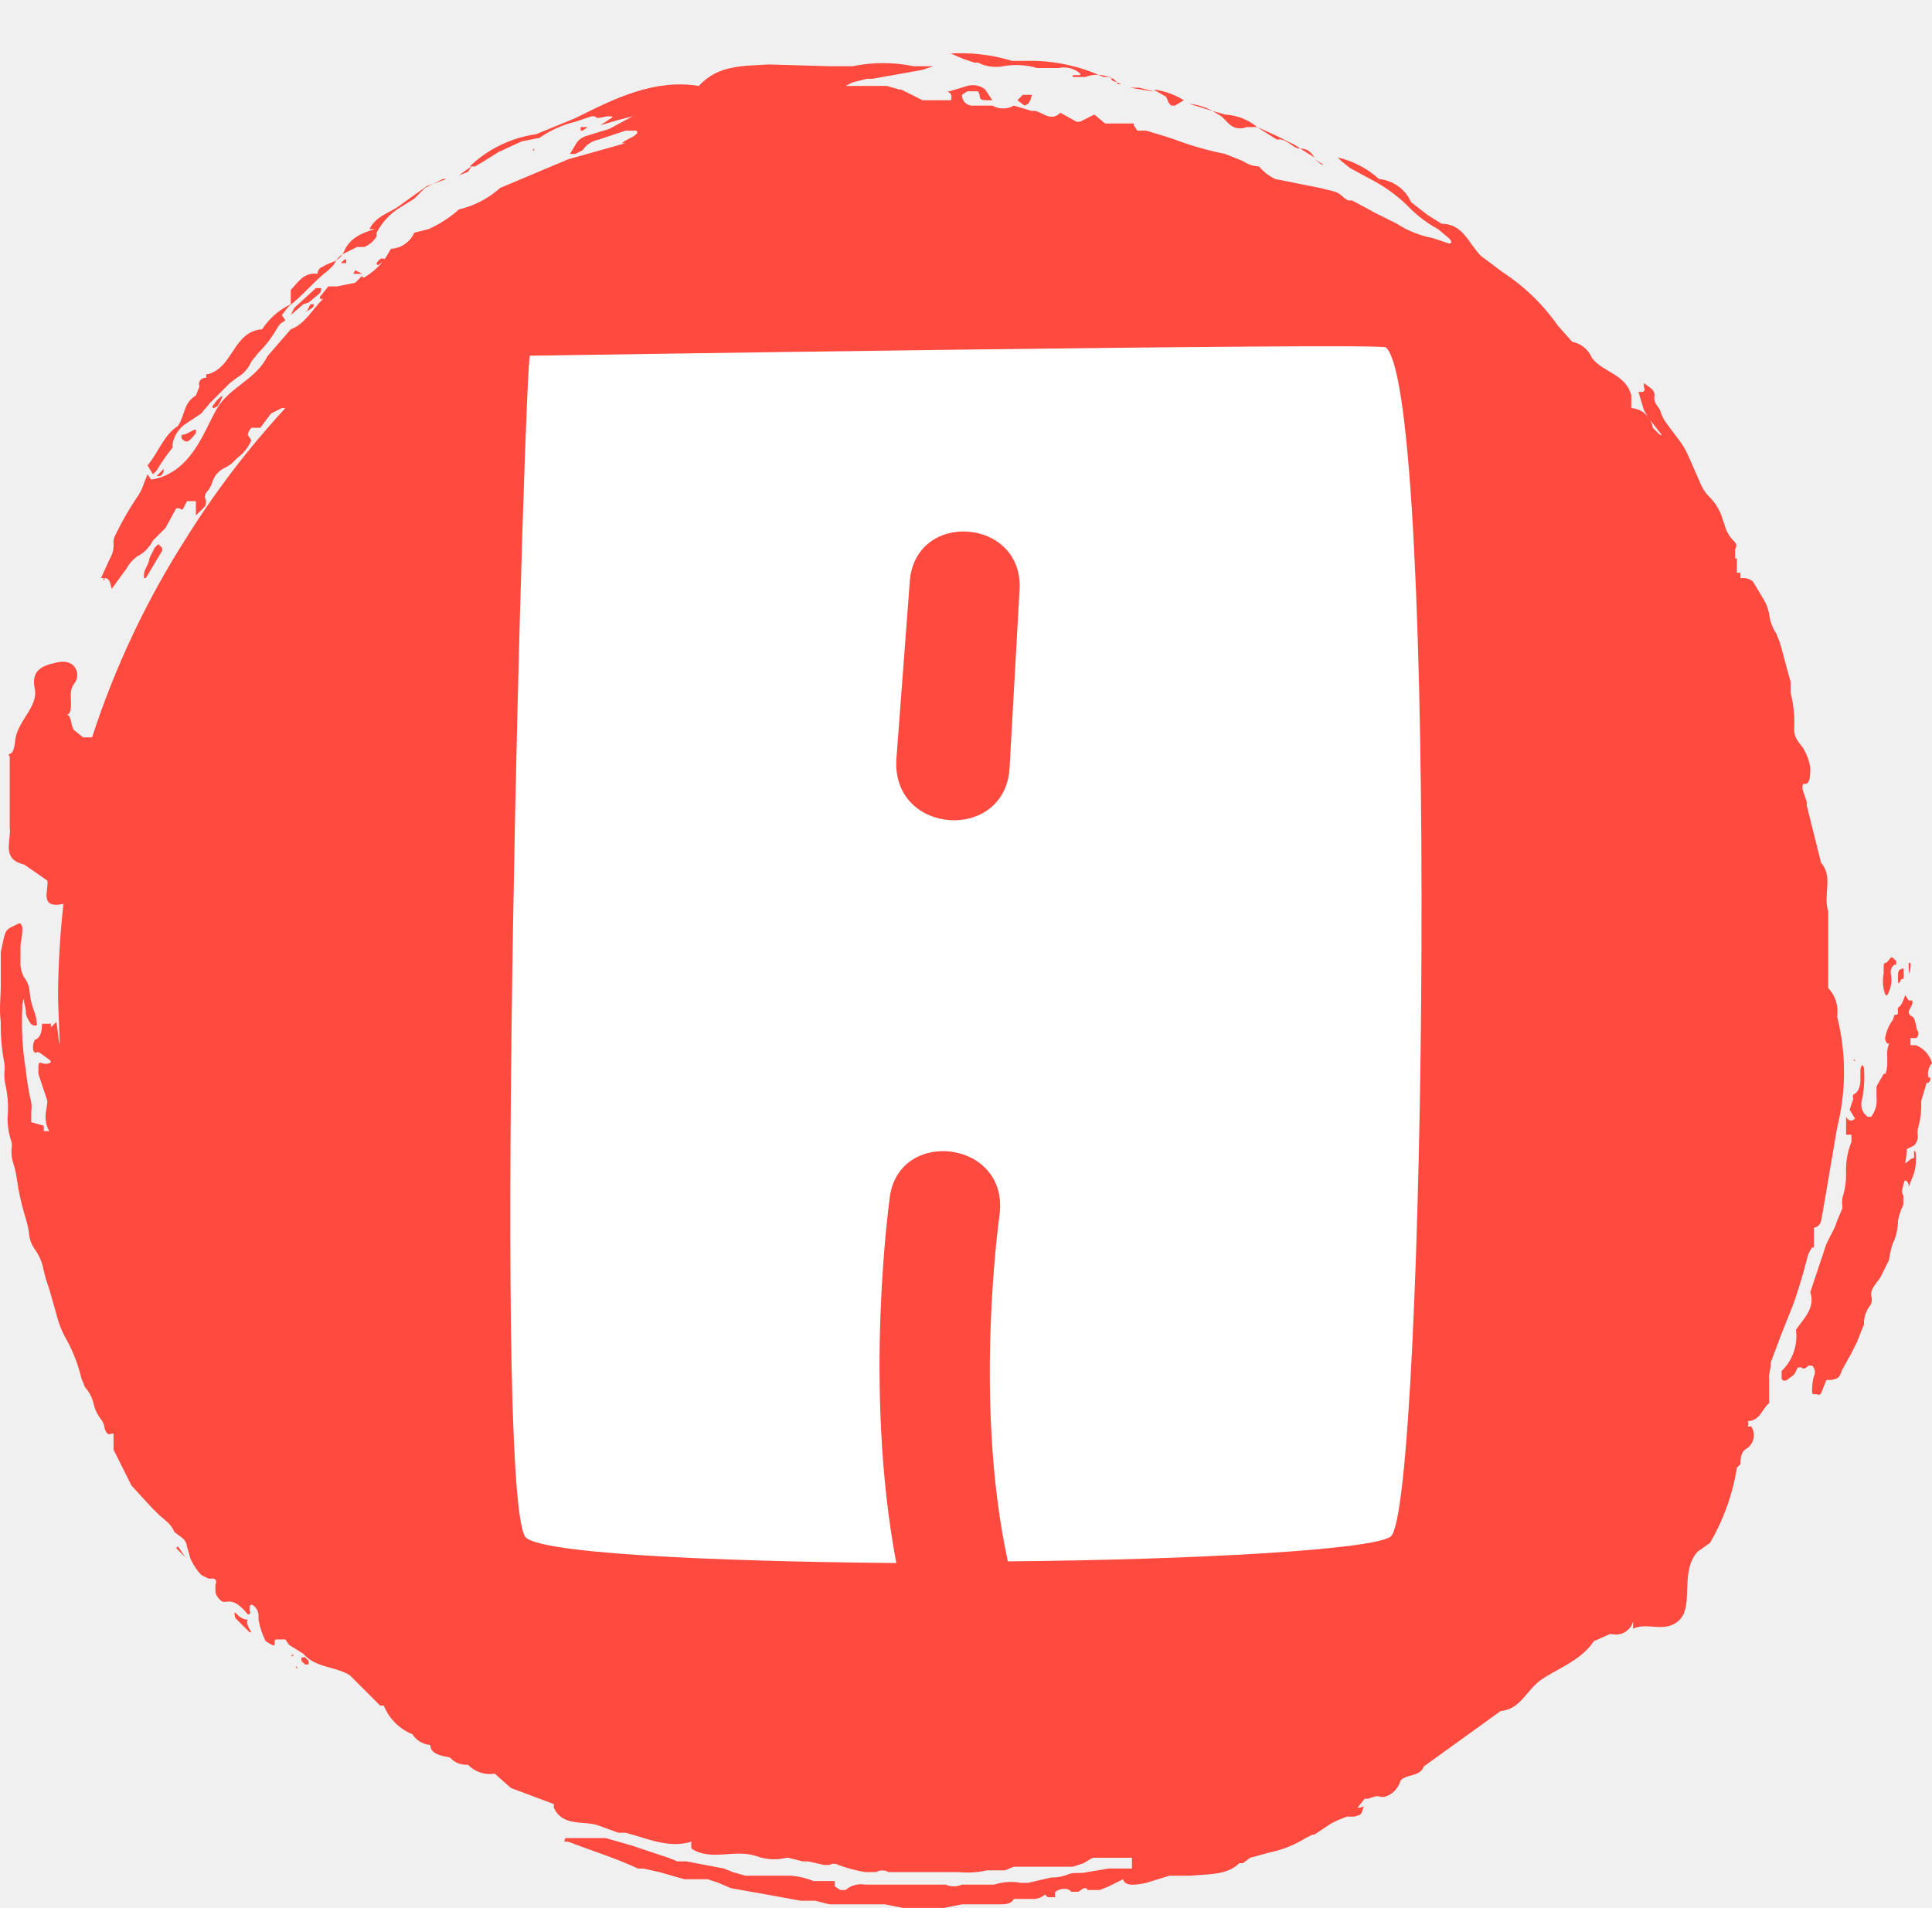
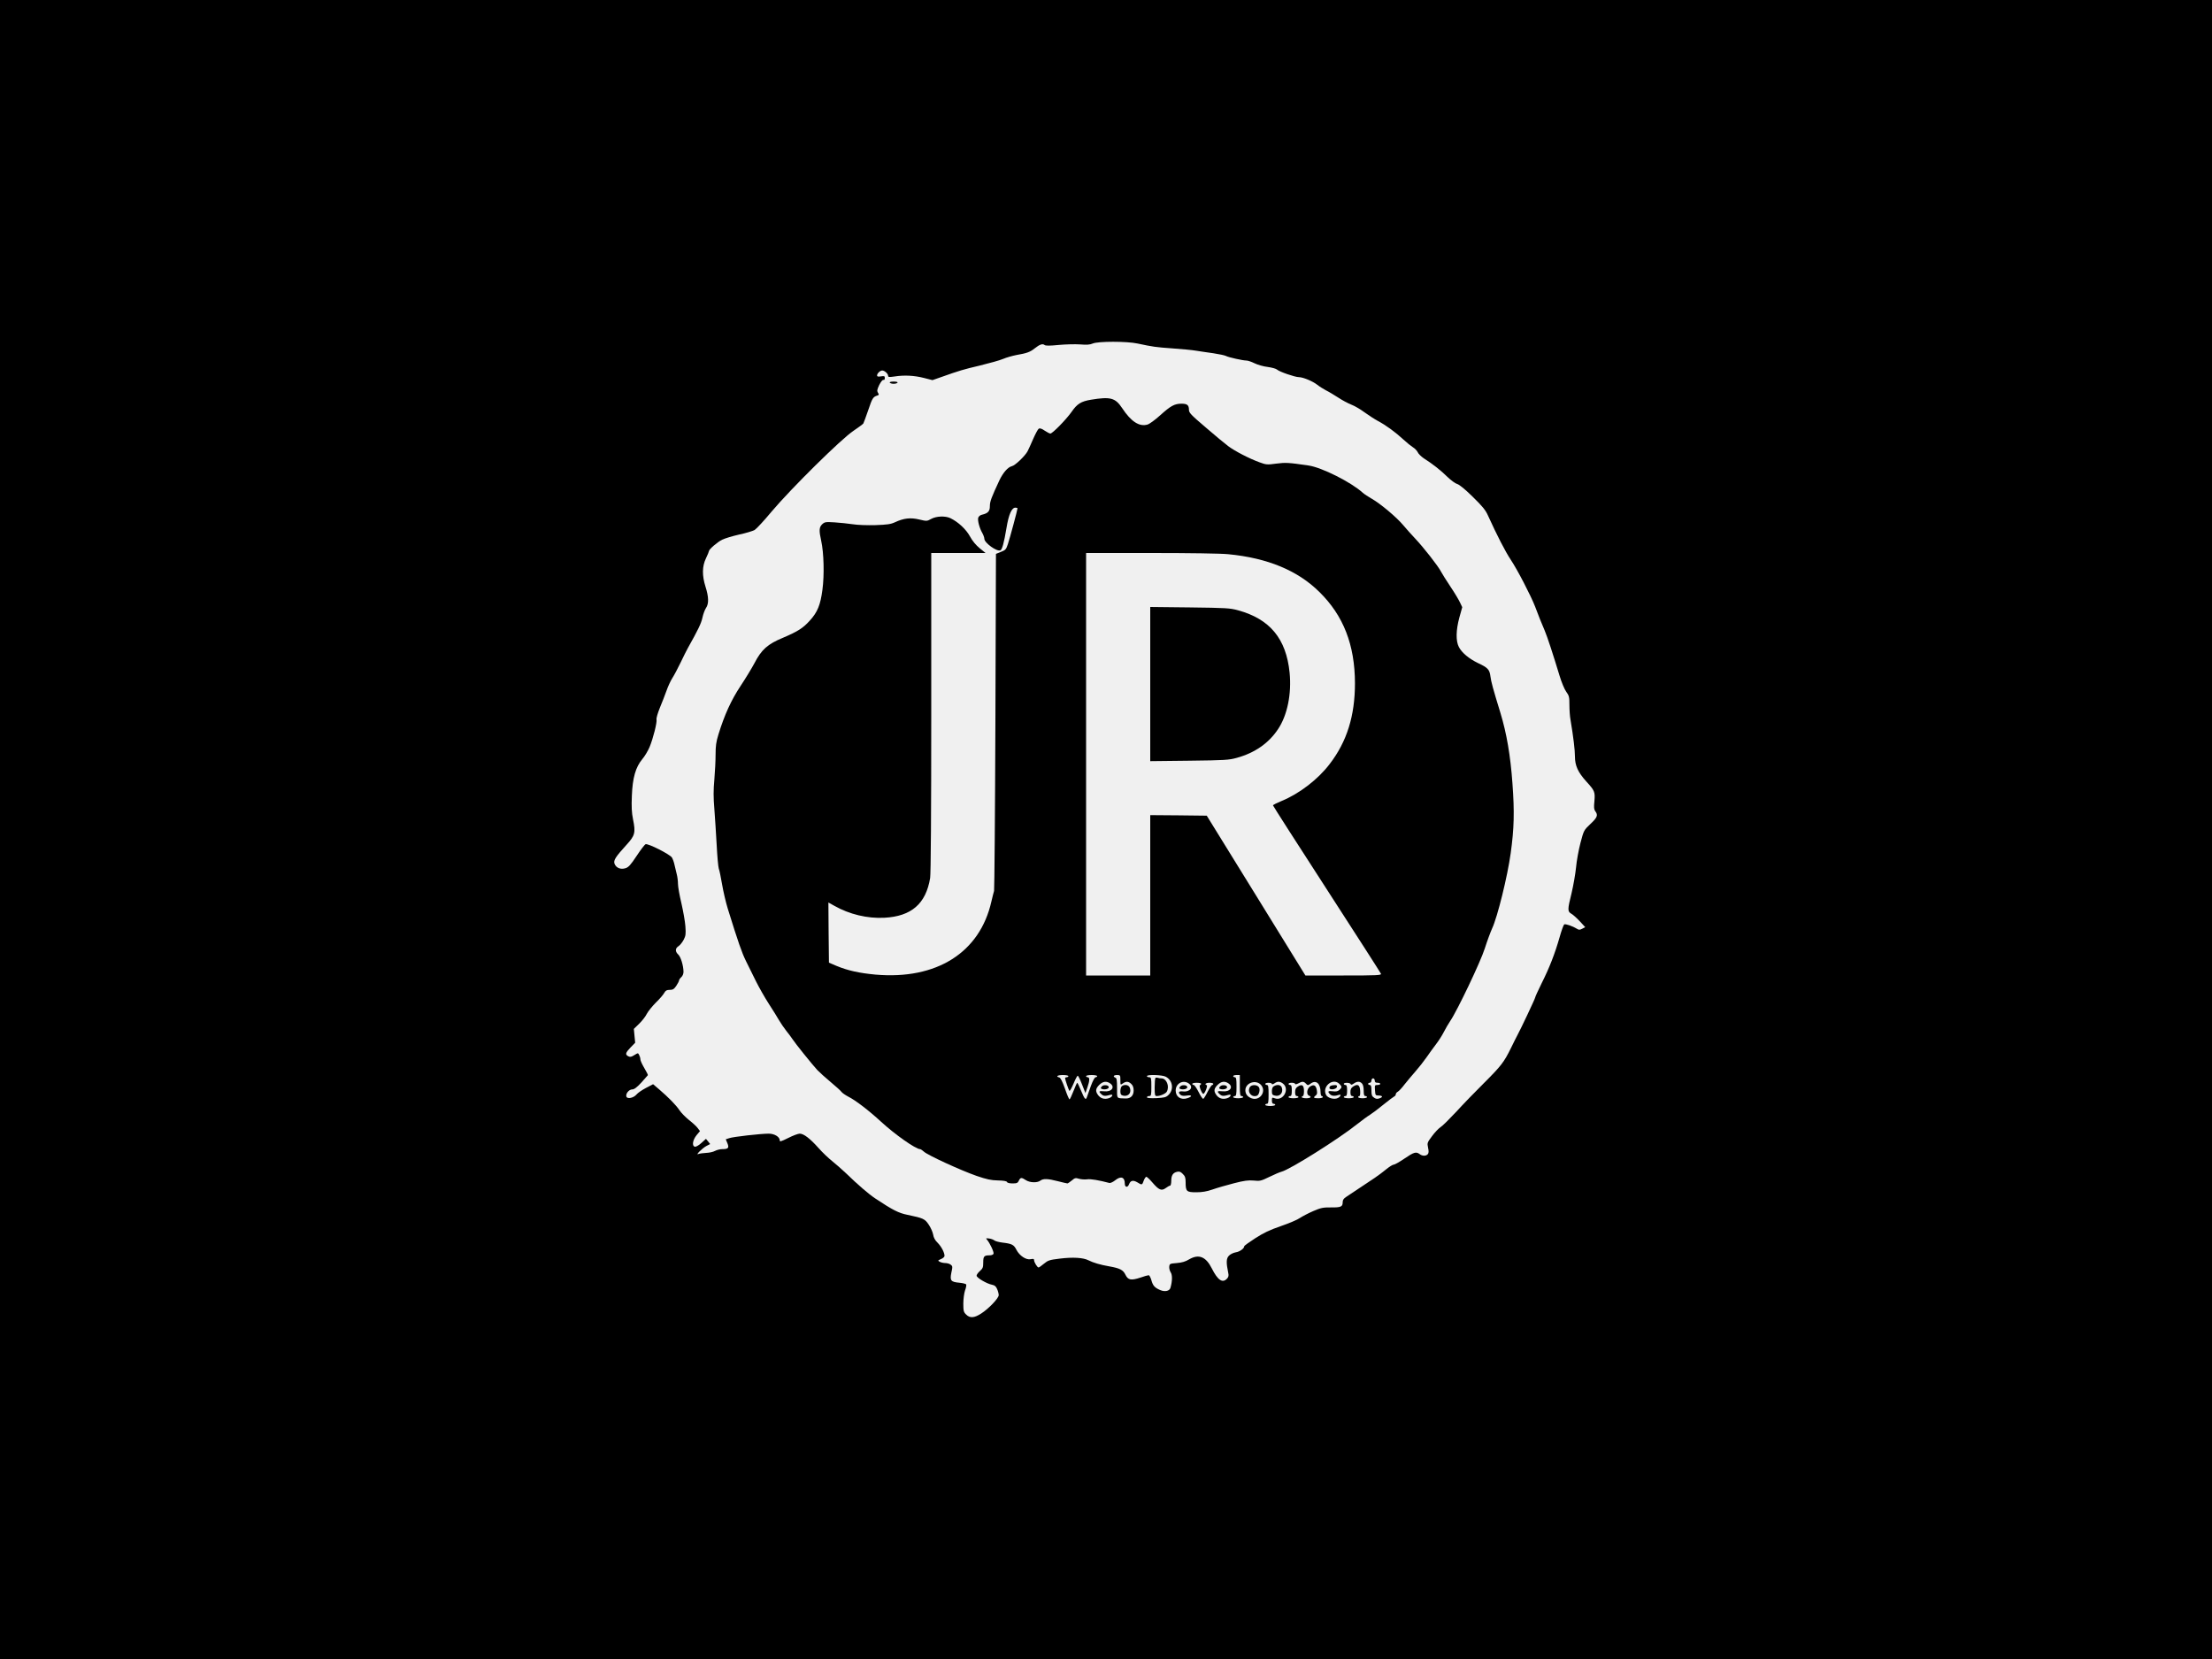
- <svg xmlns="http://www.w3.org/2000/svg" width="308.761" height="304.916" viewBox="0 0 106.008 104.687" class="css-1j8o68f" version="1.1" id="svg23">
-   <defs id="SvgjsDefs2684" />
-   <g id="SvgjsG2685" featurekey="rootContainer" transform="matrix(0.9820593,0,0,0.9820593,-0.05456052,0)" fill="#ff4a3f">
-     <g id="g17">
-       <path d="M19.8 15.3h.5l-.4-.2zm.5.1zm.8-.7c0 .1 0 .1.1.1l.4-.3c-.2-.1-.3-.1-.5.2zm.4-.2zm-4.1 2.3zm-.2.6l.3-.2c.1-.1.1-.2.1-.2h-.2l-.2.4c-.1-.1-.1 0 0 0zm2.2-2.9h-.1l-.2.2h.3zm-2.1 2.4l.6-.5c.1-.1.1-.2.1-.3h-.3l-1.2 1.1-.2.4.7-.6zm-1.1.8z" id="path3" />
-       <path d="M9.7 25v-.2a1.7 1.7 0 0 1 .7-1.1l.9-.6.5-.6.7-.7.4-.4.4-.3a1.9 1.9 0 0 0 .8-.9l.4-.5a5.9 5.9 0 0 0 1-1.3l.2-.3.3-.2-.2-.3.4-.5c.8-.6 1.4-1.4 2.2-2l.3-.3a1.4 1.4 0 0 1 .5-.6l.8-.4h.4a1.4 1.4 0 0 0 .7-.6V13a3.5 3.5 0 0 1 1.3-1.4l.8-.5.2-.2.4-.4 1-.5h.2l-1.1.4-1.4 1c-.6.5-1.4.6-1.8 1.4h.3c-.7.2-1.4.5-1.7 1.2s-.8.6-1.2.9a.4.4 0 0 0-.3.4c-.8-.1-1.1.5-1.5.9v.8a3.9 3.9 0 0 0-1.6 1.4c-1.6.1-1.6 2.1-3 2.5h-.1a.2.2 0 0 0 0 .2c-.3 0-.5.2-.4.5l-.2.5c-.7.4-.6 1.1-1 1.7-.8.5-1.1 1.5-1.7 2.2l.3.5.2-.2a11.6 11.6 0 0 1 .9-1.3zM53.9 3.3l.6.2h.2a2.2 2.2 0 0 0 1.4.2 4.1 4.1 0 0 1 1.9.1h1.2a1.4 1.4 0 0 1 1.2.3.1.1 0 0 1 0 .1H60a.1.1 0 0 0 0 .1h.7a1.8 1.8 0 0 1 1.3 0c.2 0 .1.1.2.2l.5.2h-.2c-.2-.4-.5-.4-.8-.4a9.7 9.7 0 0 0-4.3-.9h-.8A9.8 9.8 0 0 0 53 3h.2zm7.3 3.1zM50.3 4.7zm10.9 1.7h.2-.2zM19 14.7zm32.1-10zm17.6 2.2a.9.9 0 0 0 1 .2h.6a3.1 3.1 0 0 0-1.8-.7l-.7-.2.5.3zm-3.4-1.3c0 .1.1.2.2.3h.2l.5-.3a4.2 4.2 0 0 0-1.7-.6l.7.4zm7.4 2.7l.8.5c-.2-.3-.4-.5-.8-.5z" id="path5" />
-       <path d="M99 76.1l.6-1.6.6-1.5c.2-.5.6-1.8.8-2.6a1.7 1.7 0 0 1 .3-.7h.1v-1.1c.5-.1.4-.6.5-.9l.8-4.7a12.7 12.7 0 0 0 0-6.2 1.9 1.9 0 0 0-.5-1.6v-4.3c-.3-.9.3-1.9-.4-2.7L101 45a.4.4 0 0 0 0-.2l-.2-.6a.5.5 0 0 1 0-.4h.1c.3 0 .3-.5.3-.9a3 3 0 0 0-.4-1.1l-.3-.4a1.1 1.1 0 0 1-.2-.7 6.7 6.7 0 0 0-.2-2v-.6c-.2-.7-.4-1.5-.6-2.2l-.2-.5a2.5 2.5 0 0 1-.4-1.1 2.5 2.5 0 0 0-.3-.8l-.6-1a.8.8 0 0 0-.6-.2h-.1V32h-.2v-.8H97V31a.4.4 0 0 0 0-.1v-.2c.1-.2.1-.3-.1-.5a1.8 1.8 0 0 1-.4-.6l-.2-.6a2.9 2.9 0 0 0-.7-1.2 2.2 2.2 0 0 1-.5-.7l-.7-1.6a4.3 4.3 0 0 0-.6-1l-.6-.8a2.4 2.4 0 0 1-.4-.8l-.2-.3a.6.6 0 0 1-.1-.5.5.5 0 0 0-.2-.4l-.4-.3v.2c.1.2 0 .3-.1.3h-.2l.3 1 .3.5.7.9h-.1l-.2-.2-.2-.2a1.3 1.3 0 0 0-1.2-1.1v-.7c-.3-1.2-1.6-1.3-2.2-2.1a1.5 1.5 0 0 0-1.1-.9l-.8-.9a11.3 11.3 0 0 0-3.1-3l-.8-.6-.4-.3c-.7-.7-1-1.8-2.2-1.8l-.8-.5-.9-.7a2.2 2.2 0 0 0-1.8-1.3 5.1 5.1 0 0 0-2.3-1.2l.2.2.5.4 1.3.7a8.5 8.5 0 0 1 2.1 1.6 6.8 6.8 0 0 0 1.5 1.1l.6.5c.1.1.2.2.1.3H81l-.9-.3a5.6 5.6 0 0 1-2-.8l-1.2-.6-1.3-.7h-.2c-.3-.1-.4-.4-.8-.5l-.8-.2-2.5-.5a2.6 2.6 0 0 1-.9-.7 1.7 1.7 0 0 1-.9-.3l-1-.4a18.1 18.1 0 0 1-2.8-.8l-.6-.2-1-.3h-.5l-.2-.3v-.1h-1.6l-.6-.5-.4.2-.4.2h-.2l-.9-.5c-.6.6-1.1-.2-1.6-.1l-1-.3a1.2 1.2 0 0 1-1.2 0h-1.2a.6.6 0 0 1-.5-.6l.3-.2h.6a.7.7 0 0 1 .1.3c0 .2.2.2.5.2h.2l-.4-.6a1.1 1.1 0 0 0-1-.2l-1 .3H53c.3.2.2.3.2.5h-1.6l-.4-.2-.8-.4h-.1l-.7-.2h-2.3l.4-.2.8-.2h.3l1.7-.3 1.1-.2.6-.2h-1.1a8.4 8.4 0 0 0-3.4 0h-1.3L43 3.6c-1.4.1-2.8 0-3.9 1.2-2.5-.4-4.7.7-6.9 1.8l-2.2.9a6.7 6.7 0 0 0-3.7 1.8h.3l.5-.3.8-.5 1.3-.6 1-.2a6 6 0 0 1 2-.9l.9-.3h.2c.1.2.5 0 .7 0h.2c.1 0 .1.1 0 .1l-.6.4 1-.3.8-.2-1.3.7-1.3.4a1 1 0 0 0-.6.5l-.3.5h.3l.4-.2a1.4 1.4 0 0 1 .9-.6l1.5-.5h.5a.1.1 0 0 1 .1.2c-.2.2-.6.3-.8.5h.2l-3.2.9-3.8 1.6a5.2 5.2 0 0 1-2.3 1.2 6.6 6.6 0 0 1-1.7 1.1l-.8.2a1.5 1.5 0 0 1-1.3.9l-.3.5a3.7 3.7 0 0 1-1.2 1.1h-.1v-.1l-.2.2-.2.2-1 .2h-.5l-.4.5c-.1.1-.1.2 0 .2h.1c-.6.6-1 1.4-1.8 1.7L15 19.9c-.6 1.2-1.8 1.6-2.6 2.6s-1.4 3.9-3.9 4.3l-.2-.3-.2.5a2.7 2.7 0 0 1-.4.8 16.9 16.9 0 0 0-1.2 2.1.8.8 0 0 0-.1.5 1.4 1.4 0 0 1-.2.8l-.5 1.1h.2c.3 0 .3.3.4.6l.8-1.1a2.2 2.2 0 0 1 .6-.7 2 2 0 0 0 .9-.9l.3-.3.4-.4.6-1.1h.2c.1.1.1.1.2 0l.2-.4h.5v.8l.5-.5a.5.5 0 0 0 0-.5.4.4 0 0 1 .1-.3 1.5 1.5 0 0 0 .3-.5 1.3 1.3 0 0 1 .8-.9l.3-.2.3-.3a2.4 2.4 0 0 0 .8-1l-.2-.3c0-.1.1-.3.2-.4h.5l.6-.8.6-.3h.2a48.8 48.8 0 0 0-5.5 7.2h-.1.1a48.4 48.4 0 0 0-5.3 11.2h-.5l-.5-.4c-.2-.2-.1-.7-.4-.9h.1c.3-.5-.1-1.2.3-1.7s.1-1.4-.9-1.2-1.5.5-1.3 1.5-1 1.8-1.1 2.9-.5.5-.3.9v3.9c.1.8-.5 1.8.8 2.1l1.3.9c.1.5-.5 1.6.9 1.3a49.2 49.2 0 0 0-.3 5c0 1.1.1 2.2.1 3.3v-.4c-.1-.4-.1-.8-.2-1.3l-.3.3v-.2h-.5c0 .5-.1.8-.4.9a.9.9 0 0 0-.1.5c0 .1.1.3.2.2s.4.2.7.4-.2.3-.4.2-.2.1-.2.3v.3l.5 1.5c0 .3-.1.6-.1.9a1.7 1.7 0 0 0 .2.8h-.3v-.3l-.7-.2v-.6a1.5 1.5 0 0 0 0-.5 14.6 14.6 0 0 1-.3-1.8 16.6 16.6 0 0 1-.2-3.5.9.9 0 0 1 .1-.5v.2a2.9 2.9 0 0 1 .1.5.8.8 0 0 0 .1.4c.1.2.2.4.4.4s.1-.1.1-.2a2.1 2.1 0 0 0-.1-.5 4.2 4.2 0 0 1-.3-1.3 1.5 1.5 0 0 0-.3-.7 1.6 1.6 0 0 1-.2-.9v-.8c0-.3.1-.6.1-.9a.5.5 0 0 0-.1-.4h-.1c-.8.4-.7.2-1 1.6V55c0 .7-.1 1.4 0 2.1a10.8 10.8 0 0 0 .2 2.3 1.8 1.8 0 0 1 0 .5 3.1 3.1 0 0 0 .1.9 5.9 5.9 0 0 1 .1 1.3 3.9 3.9 0 0 0 .2 1.7 1.2 1.2 0 0 1 0 .4 2.1 2.1 0 0 0 .1.8 4.9 4.9 0 0 1 .2.9 14 14 0 0 0 .5 2.2 5 5 0 0 1 .2 1 1.7 1.7 0 0 0 .3.7 2.9 2.9 0 0 1 .5 1.2 8.5 8.5 0 0 0 .3 1l.4 1.4a5.4 5.4 0 0 0 .6 1.5 8.5 8.5 0 0 1 .8 2.1l.2.5a2.1 2.1 0 0 1 .5 1 2.1 2.1 0 0 0 .4.8 1 1 0 0 1 .2.5c.1.3.2.4.4.3h.1v.9l.5 1 .5 1 1.1 1.2.4.4c.3.3.7.5.9 1l.4.3a.7.7 0 0 1 .3.5l.2.7a3.3 3.3 0 0 0 .6.9l.4.2h.3a.2.2 0 0 1 .1.3 2.5 2.5 0 0 0 0 .5.9.9 0 0 0 .4.5h.2c.4-.1.8.2 1.2.7h.1c0-.1.1-.1 0-.2v-.2c0-.1.1-.2.2-.1a.7.7 0 0 1 .3.6v.2a4.3 4.3 0 0 0 .4 1.2c.5.3.5.3.5.1s0-.2.2-.2h.4l.2.3.8.5c.7.8 1.8.7 2.6 1.2l1.7 1.7h.2a2.9 2.9 0 0 0 1.6 1.6 1.3 1.3 0 0 0 1 .6c0 .5.6.6 1.1.7a1.2 1.2 0 0 0 .8.4h.2a1.7 1.7 0 0 0 1.5.5l.9.8 2.4.9v.2c.5 1.1 1.7.7 2.5 1l1.1.4h.4c1.2.3 2.4.9 3.7.5a.7.7 0 0 0 0 .4c1.1.7 2.4 0 3.6.4a2.9 2.9 0 0 0 1.7.1h.1l.8.2h.3l.9.2h.3a.5.5 0 0 1 .5 0 7.9 7.9 0 0 0 1.5.4h.6a.7.7 0 0 1 .7 0h3.9a5 5 0 0 0 1.6-.1h1l.5-.2H60l.6-.2.5-.3h2.2v.6H62l-1.2.2c-.4.1-.7 0-1 .1a2.4 2.4 0 0 1-1 .2l-1.3.3h-.4a3.1 3.1 0 0 0-1.5.1h-1.8a1.1 1.1 0 0 1-.9 0h-4.5a1.3 1.3 0 0 0-1.1.3H47l-.3-.2v-.3h-1.2a4.1 4.1 0 0 0-1.3-.3h-2.5l-.7-.2-.5-.2-2.1-.4h-.5l-.5-.2-2.1-.7-1.4-.4h-2.2c-.1 0-.1.1-.1.2h.2c1.3.5 2.6.9 3.9 1.5h.3l.9.2 1.4.4h1.3l.6.2.7.3 1.7.3 1.1.2 1.1.2h.8l.8.2h3.1l1 .2h2.3l1-.2H56c.4 0 .6-.1.7-.3h1a1 1 0 0 0 .8-.3c-.1.1 0 .1.1.2h.4v-.2c0-.1 0-.1.2-.2s.6-.1.7.1h.4l.3-.2c.2 0 .2 0 .2.1h.7l.5-.2.8-.4c.1.3.4.4 1.3.2l1.3-.4h1.2c.9-.1 2 0 2.7-.7h.2l.4-.3 1.1-.3a6.1 6.1 0 0 0 2-.8l.4-.2h.1l.9-.6.4-.2.5-.2h.4c.4-.1.4-.1.5-.4s0-.1-.2-.1h-.1l.4-.5h.2c.3-.1.5-.2.7-.1h.2a1.3 1.3 0 0 0 .9-.9c.3-.4 1.1-.2 1.3-.8l4.3-3.1c1.1-.1 1.4-1.1 2.2-1.7s2.3-1.1 3-2.2l.9-.4h.1a1 1 0 0 0 1.2-.7v.4c.8-.4 1.8.3 2.6-.5s0-2.7 1-3.8l.7-.5a12.1 12.1 0 0 0 1.5-4.2l.2-.2c0-.3 0-.7.4-.9a.9.9 0 0 0 .2-1.2h-.2a.3.3 0 0 0 0-.3c.7 0 .8-.7 1.2-1V77a.5.5 0 0 1 0-.2 3.8 3.8 0 0 0 .1-.7zM5.9 32.2z" id="path7" />
-       <path d="M26.4 9.3l-.3.2-.4.3.5-.2zm6.1-2h.1l.3-.2h-.4zm-2.6 1l-.1.1h.1v-.1zm-1.5 1.4zm1.3-.2zm-6.3 3.1zM9.2 26.2l-.4.4H9a.4.4 0 0 0 .2-.4zm3-3.5a2.1 2.1 0 0 0 .3-.6 1.5 1.5 0 0 0-.5.5c-.1.1-.1.2 0 .2zM11 24.2V24c-.2 0-.5.3-.8.3v.2c.3.3.4.2.8-.3zm3 66.2zM73.9 9.2h.1l-.5-.3zm-2.5-1.4c.5-.1.8.4 1.2.5h.1l-.3-.2-1-.5-1.1-.5.3.2zM52.8 3.1zm11.7 2h-.1l-1.2-.2h.5zm2 .7l1.3.4a3.3 3.3 0 0 0-1.3-.4zm-9 0a1 1 0 0 0 .2-.5h-.5l-.3.3.4.3zm9 1.6zM49.9 4.2zm2.9.7zM48.5 4zm13.8 2.1a.5.5 0 0 0 0 .1zm44.8 52.3h-.3V58h.3c.1 0 .2-.3.1-.4s-.1-.7-.3-.8a.3.3 0 0 1-.2-.3l.2-.4a.4.4 0 0 0 0-.2h-.2l-.2-.3c-.1.3-.2.6-.4.7a.5.5 0 0 0 0 .2c0 .1 0 .2-.1.2h-.1a1.1 1.1 0 0 1-.1.3 2.3 2.3 0 0 0-.4.9.4.4 0 0 0 .1.4h.1a1.7 1.7 0 0 0-.1.8v.4a1.8 1.8 0 0 1-.1.5h-.1l-.4.7v.6a1.5 1.5 0 0 1-.3 1.1h-.2l-.2-.2a.9.9 0 0 1-.1-.8 6.5 6.5 0 0 0 .1-1.7c0-.1-.1-.2-.1-.2a.5.5 0 0 0-.1.3v.6c0 .2-.1.6-.3.7s-.1.2-.1.3l-.2.6.3.5c-.2.2-.4.1-.5-.1v1h.3v.4a4.2 4.2 0 0 0-.3 1.4 3.3 3.3 0 0 0 0 .4 4 4 0 0 1-.2 1.3 2 2 0 0 0 0 .6l-.3.7a3.2 3.2 0 0 1-.3.7l-.3.6-.9 2.7c.3.9-.4 1.5-.8 2.1a2.7 2.7 0 0 1-.8 2.3v.4c0 .1.1.2.3.1l.4-.3.2-.4h.2c.1.1.2.1.4-.1h.2a.5.5 0 0 1 .1.6 2.9 2.9 0 0 0-.1.8c0 .1 0 .2.1.2h.2c.1.1.2 0 .3-.3l.2-.5h.3c.4-.1.4-.1.6-.6l.5-.9.3-.6.4-1a1.6 1.6 0 0 1 .3-1 .6.6 0 0 0 .1-.6c0-.2 0-.3.2-.6l.3-.4.5-1a4.7 4.7 0 0 1 .2-.9 3 3 0 0 0 .3-1.3 3.8 3.8 0 0 1 .3-.9v-.5c-.1-.2-.1-.2 0-.6s.1-.2.2-.2a.4.4 0 0 1 .1.3l.2-.5a2.3 2.3 0 0 0 .2-.9v-.3c0-.1 0-.3-.1-.3v.4c-.2 0-.3.2-.5.3a6.4 6.4 0 0 0 .1-.8l.4-.2a.7.7 0 0 0 .2-.6 1.4 1.4 0 0 1 0-.3 4.8 4.8 0 0 0 .2-1.4v-.2l.3-1h.1a.3.3 0 0 0 .1-.3h-.1a.9.9 0 0 1 .2-.8 1.5 1.5 0 0 0-.9-1zm-1.2 7.8zm-.2-9.9zm0 0zM9.1 30.8a.3.3 0 0 0 0-.2l-.2-.2-.2.2-.3.6c0 .3-.3.6-.3.9v.2h.1zm96.3 24.8h.1a1.7 1.7 0 0 0 .2-1.2.5.5 0 0 1 .2-.5h.1v-.2l-.2-.2h-.1c-.1.1-.2.3-.3.3s-.1.1-.1.3v.3a2.2 2.2 0 0 0 .1 1.2zM13.2 90.1c-.1 0 0 .2 0 .3l.8.8h.1c-.2-.3-.3-.6-.2-.7a.9.9 0 0 1-.5-.2zm.8.3zm92.3-35.7h.1a2 2 0 0 0 0-.6c-.3.1-.3.1-.3.6s.1.1.2 0z" id="path9" />
-       <path d="M106.7 62a.6.6 0 0 0 .1-.5c0-.1-.1-.2-.1-.1h-.2v.2c0 .4.1.5.2.4zm.1-8.2h-.1v.6a1 1 0 0 0 .1-.6zM17.1 92.6h-.2v.2l.2.2h.2v-.2zm86.6-33.3c0-.1 0-.1-.1-.1zM9.9 86.5l.5.5-.4-.6z" id="path11" />
-       <circle cx="10.5" cy="87.1" transform="rotate(-24.8 10.4 87.159)" id="circle13" />
-       <path d="M9.7 30.1h-.1v.2-.2h.1zm83.2-6.6l-.2-.3h-.1zm-14.7 77.1zM5.9 32.2zm-.1.2a.3.3 0 0 0 .1-.2v.2zm1.9-4.9zM61.5 2.4zm42.8 58.2v.1-.1zM16.4 92.5h-.1c.1.1.2 0 .1-.1zm.2.7h.1l-.1-.1v.1zm73.9-71.3zm15.2 34.4zM14.6 91.7zm92.1-37zm-.8 11.4zM34.6 0z" id="path15" />
-     </g>
-   </g>
-   <g id="SvgjsG2686" featurekey="nameFeature-0" transform="matrix(2.284354,0,0,2.284354,27.98006,-5.60952)" fill="#ffffff">
-     <path d="M9.6 16.48 l-0.32 4.24 c-0.08 1.8 2.6 1.96 2.72 0.2 l0.24 -4.28 c0.12 -1.76 -2.56 -1.96 -2.64 -0.16 z M0.48 11 l0 0 c0.04 0 20.48 -0.32 20.56 -0.2 c1.28 1.12 0.96 27.8 0.12 28.56 c-0.4 0.32 -4.64 0.56 -9.2 0.6 c-0.84 -3.84 -0.2 -8.32 -0.2 -8.32 c0.24 -1.8 -2.44 -2.12 -2.64 -0.4 c0 0.04 -0.64 4.52 0.16 8.76 c-4.56 -0.04 -8.68 -0.24 -8.92 -0.64 c-0.8 -1.44 0 -28.28 0.12 -28.36 z" id="path20" />
+ <svg xmlns="http://www.w3.org/2000/svg" version="1.0" width="2000pt" height="1500pt" viewBox="0 0 2000 1500" preserveAspectRatio="xMidYMid meet">
+   <g transform="translate(0,1500) scale(0.1,-0.1)" fill="#000000" stroke="none">
+     <path d="M0 7500 l0 -7500 10000 0 10000 0 0 7500 0 7500 -10000 0 -10000 0 0 -7500z m10285 4394 c142 -30 163 -33 315 -44 85 -6 182 -15 215 -21 33 -5 103 -16 156 -23 53 -8 105 -19 115 -25 22 -12 152 -41 185 -41 12 0 45 -11 73 -25 29 -14 82 -29 119 -33 36 -5 74 -15 84 -24 22 -20 163 -68 197 -68 37 0 126 -37 166 -69 20 -16 56 -38 80 -51 25 -12 74 -42 110 -65 36 -24 89 -52 117 -63 29 -11 83 -42 120 -70 38 -27 93 -63 123 -79 72 -38 160 -103 230 -168 30 -28 69 -59 85 -69 17 -10 36 -30 43 -44 6 -15 31 -39 54 -55 83 -53 154 -109 213 -167 33 -32 74 -62 90 -66 19 -5 71 -47 140 -115 89 -87 117 -121 139 -171 84 -184 155 -322 205 -398 61 -91 183 -327 221 -425 31 -83 58 -151 86 -215 24 -56 77 -219 135 -410 18 -60 44 -122 60 -144 26 -36 29 -47 29 -120 0 -44 4 -105 10 -135 26 -155 40 -272 40 -331 0 -83 28 -143 102 -225 77 -84 81 -95 74 -179 -6 -56 -4 -75 8 -91 27 -35 18 -57 -44 -115 -59 -56 -60 -57 -90 -171 -16 -62 -35 -162 -40 -222 -6 -59 -24 -162 -40 -230 -38 -153 -38 -168 -2 -189 16 -9 50 -40 77 -69 l48 -52 -27 -14 c-23 -12 -31 -12 -49 0 -37 23 -103 46 -114 39 -6 -4 -25 -56 -42 -117 -42 -147 -92 -276 -163 -417 -32 -65 -58 -122 -58 -128 0 -9 -136 -297 -163 -345 -6 -11 -31 -60 -55 -110 -64 -130 -89 -162 -246 -319 -78 -77 -191 -194 -251 -260 -61 -65 -123 -127 -140 -137 -16 -10 -51 -46 -76 -80 -45 -60 -46 -63 -37 -106 7 -32 6 -48 -2 -58 -16 -19 -49 -19 -74 0 -32 24 -52 18 -137 -40 -44 -30 -88 -55 -97 -55 -10 0 -40 -19 -67 -41 -28 -23 -74 -58 -104 -78 -165 -110 -229 -153 -258 -172 -24 -15 -33 -28 -33 -49 0 -41 -16 -48 -106 -47 -72 1 -92 -4 -160 -33 -44 -19 -97 -47 -120 -62 -22 -16 -100 -49 -173 -74 -102 -35 -156 -61 -232 -110 -54 -35 -99 -67 -99 -72 0 -20 -41 -50 -77 -55 -22 -4 -49 -17 -62 -31 -24 -25 -25 -61 -6 -154 6 -24 3 -38 -10 -52 -41 -45 -84 -16 -138 91 -54 108 -119 133 -206 82 -33 -20 -64 -29 -111 -33 -62 -5 -65 -6 -68 -32 -2 -15 4 -38 13 -52 16 -24 15 -79 -2 -139 -8 -30 -49 -39 -91 -22 -52 22 -68 40 -82 91 -7 24 -18 44 -24 44 -7 0 -40 -9 -73 -21 -86 -28 -113 -24 -137 25 -21 44 -50 59 -146 76 -81 14 -145 33 -189 55 -46 24 -141 30 -260 15 -92 -11 -106 -16 -142 -46 -23 -19 -44 -34 -49 -34 -11 0 -40 47 -40 65 0 13 -6 15 -31 10 -41 -9 -101 31 -129 85 -23 46 -41 55 -126 65 -32 4 -66 13 -74 20 -8 7 -30 15 -47 17 -29 4 -31 3 -19 -11 26 -30 65 -113 59 -127 -3 -8 -18 -14 -33 -14 -52 0 -60 -8 -60 -64 0 -45 -4 -55 -30 -78 -16 -14 -30 -33 -30 -42 0 -19 92 -73 139 -82 25 -5 36 -14 47 -40 8 -18 14 -43 14 -54 0 -28 -91 -123 -158 -166 -63 -41 -103 -44 -137 -9 -22 21 -25 33 -25 98 0 41 7 94 15 118 9 24 14 48 11 55 -2 6 -30 13 -61 16 -78 7 -88 19 -73 92 12 53 11 59 -7 72 -10 8 -32 14 -48 14 -15 0 -38 5 -49 11 -20 11 -20 12 10 25 18 7 32 20 32 29 0 30 -29 85 -63 119 -23 22 -36 47 -40 74 -4 22 -21 61 -39 88 -36 54 -49 60 -193 90 -80 16 -133 43 -291 148 -59 39 -158 124 -267 230 -34 32 -88 80 -122 107 -33 26 -90 80 -125 120 -76 85 -133 129 -169 129 -15 0 -61 -17 -104 -39 -67 -33 -77 -36 -77 -21 0 31 -48 60 -99 60 -72 0 -324 -28 -358 -41 l-31 -10 15 -36 c17 -42 8 -53 -47 -53 -19 0 -48 -7 -65 -16 -16 -9 -52 -17 -80 -18 -27 -1 -59 -6 -70 -10 -33 -15 35 53 73 73 l33 17 -19 24 -19 23 -41 -37 c-24 -22 -49 -36 -59 -34 -29 6 -20 61 15 104 l31 37 -21 28 c-12 16 -47 48 -78 72 -31 25 -70 64 -86 88 -31 47 -100 117 -185 190 l-54 46 -65 -34 c-36 -19 -74 -45 -85 -59 -26 -31 -82 -43 -91 -20 -10 25 22 66 52 66 18 0 41 17 82 61 31 34 58 65 60 68 1 4 -14 33 -33 65 -19 32 -35 67 -35 78 0 11 -5 28 -11 39 -10 20 -10 20 -44 -1 -27 -17 -38 -19 -55 -10 -29 16 -25 31 21 79 l42 43 -6 62 -6 63 48 47 c27 26 58 66 69 89 12 23 49 69 82 102 34 33 68 72 76 88 12 21 22 27 49 27 28 0 39 6 60 37 14 21 25 43 25 49 0 6 9 19 20 29 12 11 20 30 20 49 -1 57 -25 135 -48 156 -29 27 -28 56 4 76 14 10 34 35 46 58 18 35 20 52 15 121 -3 44 -20 138 -36 208 -17 71 -31 149 -31 175 0 26 -5 65 -11 87 -6 22 -15 60 -20 84 -5 25 -16 55 -24 68 -19 29 -216 129 -238 120 -8 -3 -45 -51 -81 -106 -54 -81 -72 -102 -101 -111 -43 -14 -85 3 -99 41 -10 31 8 60 110 172 75 82 82 109 58 227 -13 64 -15 114 -11 214 6 163 34 260 95 333 22 26 51 75 65 108 33 80 69 224 63 250 -3 11 11 58 30 105 20 47 46 116 60 154 13 38 37 90 53 115 16 25 50 89 75 141 25 52 54 111 65 130 92 164 121 223 132 275 7 33 22 73 33 89 26 38 24 100 -5 191 -32 101 -31 185 4 257 15 31 27 61 27 65 0 16 75 81 119 103 24 12 93 33 155 47 61 13 123 32 139 41 15 9 85 84 154 167 178 211 634 661 740 730 44 30 85 60 89 66 4 7 24 63 45 123 36 107 43 118 82 130 15 5 16 9 5 25 -10 17 -8 28 12 71 15 29 30 48 38 45 7 -3 12 4 12 17 0 18 -4 20 -35 15 -26 -4 -35 -2 -35 8 0 19 28 45 47 45 21 0 53 -29 53 -48 0 -12 10 -13 58 -6 88 14 179 9 265 -13 l78 -20 77 27 c169 60 203 70 352 105 85 21 180 47 210 60 30 13 84 28 120 35 93 16 124 27 165 60 45 36 72 45 89 31 9 -8 46 -8 127 0 63 6 150 8 194 5 61 -5 89 -3 115 8 48 21 309 21 405 0z" />
+     <path d="M8045 11540 c3 -5 19 -10 35 -10 16 0 32 5 35 10 4 6 -10 10 -35 10 -25 0 -39 -4 -35 -10z" />
+     <path d="M9865 11386 c-91 -15 -126 -37 -177 -111 -48 -68 -172 -195 -191 -195 -7 0 -30 12 -51 26 -27 19 -44 24 -54 18 -8 -5 -31 -48 -51 -94 -20 -47 -43 -96 -50 -110 -23 -43 -113 -129 -142 -135 -36 -8 -79 -58 -112 -126 -74 -159 -87 -193 -87 -235 0 -47 -17 -65 -72 -78 -15 -3 -29 -15 -33 -26 -8 -24 11 -95 36 -138 10 -18 19 -42 19 -53 0 -37 112 -118 145 -105 16 6 33 69 55 201 20 123 47 185 81 185 10 0 19 -3 19 -6 0 -13 -70 -273 -87 -323 -16 -49 -22 -55 -63 -71 l-45 -18 -5 -1513 c-3 -833 -9 -1523 -12 -1534 -4 -11 -14 -54 -24 -95 -104 -463 -496 -710 -1048 -662 -148 14 -249 36 -353 79 l-68 29 -3 272 -2 272 54 -30 c136 -77 298 -116 452 -108 245 13 376 127 414 360 6 41 10 571 10 1501 l0 1437 245 0 246 0 -53 43 c-34 28 -66 66 -88 107 -35 64 -105 130 -177 165 -46 22 -127 19 -174 -7 -38 -21 -40 -21 -108 -5 -79 19 -140 12 -219 -25 -39 -18 -70 -22 -177 -26 -73 -2 -163 1 -205 8 -41 6 -115 14 -163 17 -82 5 -90 4 -113 -17 -28 -27 -30 -56 -9 -150 24 -109 29 -309 11 -443 -18 -136 -44 -201 -113 -277 -62 -69 -109 -99 -243 -156 -140 -58 -195 -107 -259 -231 -24 -45 -80 -137 -125 -205 -84 -126 -146 -262 -200 -438 -21 -67 -26 -106 -26 -182 0 -54 -5 -155 -11 -225 -9 -95 -9 -164 0 -268 6 -77 15 -224 21 -326 5 -103 14 -198 19 -213 6 -14 19 -79 30 -143 11 -65 34 -163 51 -218 95 -306 127 -398 165 -475 24 -47 64 -129 91 -184 27 -54 78 -144 114 -200 36 -55 78 -123 94 -151 16 -27 45 -70 65 -95 20 -25 45 -58 56 -75 25 -39 178 -229 224 -279 20 -21 74 -70 121 -109 47 -39 91 -79 98 -89 7 -10 35 -29 61 -43 65 -32 186 -125 297 -227 127 -117 314 -248 353 -248 6 0 21 -11 35 -23 34 -32 333 -169 476 -219 91 -31 131 -40 192 -41 52 -1 79 -6 83 -14 2 -8 23 -13 50 -13 39 0 47 4 57 25 14 30 24 31 63 5 36 -24 103 -26 131 -5 26 20 67 19 159 -5 43 -11 82 -20 86 -20 4 0 22 12 39 26 28 24 35 26 66 16 19 -5 52 -8 73 -5 33 5 107 -8 202 -33 9 -2 33 9 53 25 51 41 86 28 86 -31 0 -35 27 -38 39 -4 13 33 36 38 74 16 42 -26 44 -26 58 15 7 19 18 35 24 35 5 0 30 -23 54 -51 59 -69 83 -79 121 -51 16 12 34 22 40 22 5 0 10 19 10 43 0 50 15 73 52 82 21 5 33 1 52 -19 21 -20 26 -35 26 -76 0 -82 8 -90 96 -90 54 0 94 7 147 25 39 14 126 39 192 56 96 25 132 29 180 25 56 -6 66 -4 142 33 45 22 94 43 110 47 75 19 512 293 684 430 42 33 93 71 115 84 21 13 77 55 123 93 47 38 91 71 98 74 7 3 13 11 13 19 0 7 8 18 18 23 10 5 38 35 62 67 25 31 69 84 99 118 29 33 74 90 99 126 25 36 64 90 87 120 23 30 55 80 70 110 15 30 41 74 57 98 63 92 275 536 313 657 21 66 51 147 66 180 49 105 139 471 168 680 31 223 35 373 16 631 -18 253 -53 455 -109 639 -67 218 -84 281 -90 329 -8 62 -23 79 -111 120 -83 40 -148 94 -175 147 -28 55 -26 151 5 266 l26 93 -20 42 c-11 24 -49 88 -86 143 -37 55 -75 116 -85 135 -25 50 -160 222 -234 300 -34 36 -83 91 -109 122 -60 72 -206 194 -283 238 -32 18 -70 43 -84 56 -105 95 -370 228 -488 245 -183 27 -209 28 -294 17 -81 -11 -90 -10 -150 12 -91 33 -225 102 -284 147 -28 21 -119 96 -202 168 -135 115 -152 133 -152 160 0 42 -16 55 -67 55 -63 0 -98 -19 -192 -104 -48 -43 -98 -80 -117 -85 -74 -21 -148 28 -228 149 -62 93 -105 105 -281 76z m1241 -1397 c354 -34 627 -147 823 -341 218 -214 321 -479 322 -825 0 -294 -72 -527 -228 -730 -106 -140 -275 -269 -435 -335 -43 -18 -78 -35 -78 -40 0 -4 218 -345 485 -757 267 -413 488 -757 491 -765 5 -14 -31 -16 -338 -16 l-345 0 -446 723 -446 722 -255 3 -256 2 0 -725 0 -725 -290 0 -290 0 0 1910 0 1910 588 0 c342 0 634 -4 698 -11z m-1446 -4719 c0 -5 -7 -10 -15 -10 -8 0 -15 -4 -15 -8 0 -13 32 -106 39 -115 4 -4 20 25 37 64 16 39 33 72 38 73 5 0 22 -34 39 -78 l31 -79 17 49 c22 62 23 94 4 94 -8 0 -15 5 -15 10 0 6 23 10 50 10 28 0 50 -4 50 -10 0 -5 -6 -10 -14 -10 -8 0 -25 -31 -42 -77 -15 -43 -31 -88 -36 -101 -11 -33 -21 -22 -54 58 -16 38 -31 70 -34 70 -3 0 -18 -34 -34 -75 -16 -41 -32 -75 -36 -75 -4 0 -23 43 -41 97 -23 64 -40 98 -51 101 -36 9 -17 22 32 22 28 0 50 -4 50 -10z m470 -36 c0 -45 0 -45 22 -30 30 21 50 20 76 -4 15 -14 22 -33 22 -59 0 -47 -27 -74 -72 -73 -85 3 -78 -6 -78 93 0 70 -3 91 -15 95 -25 10 -17 24 15 24 29 0 30 -2 30 -46z m410 31 c64 -33 76 -117 24 -166 -22 -21 -37 -24 -110 -28 -57 -2 -84 1 -84 8 0 6 9 11 20 11 18 0 20 7 20 85 0 78 -2 85 -20 85 -11 0 -20 5 -20 10 0 16 137 12 170 -5z m670 -80 c0 -78 3 -95 15 -95 8 0 15 -4 15 -10 0 -5 -20 -10 -45 -10 -25 0 -45 5 -45 10 0 6 7 10 15 10 12 0 15 16 15 85 0 69 -3 85 -15 85 -8 0 -15 5 -15 10 0 6 14 10 30 10 l30 0 0 -95z m1220 45 c0 -15 7 -20 25 -20 14 0 25 -4 25 -10 0 -5 -11 -10 -26 -10 -24 0 -25 -2 -22 -47 3 -45 5 -48 30 -48 39 -1 45 -13 13 -25 -22 -8 -33 -7 -51 5 -20 13 -24 24 -24 65 0 38 -4 50 -15 50 -8 0 -15 5 -15 10 0 6 7 10 15 10 8 0 15 9 15 20 0 11 7 20 15 20 8 0 15 -9 15 -20z m-2392 -26 c47 -33 12 -79 -55 -71 -48 5 -53 -1 -23 -28 18 -16 33 -17 79 -4 31 9 19 -20 -12 -30 -41 -14 -78 -3 -101 31 -23 33 -20 56 13 89 33 32 65 37 99 13z m710 0 c47 -33 12 -80 -54 -72 -37 4 -45 -10 -19 -32 10 -8 29 -10 55 -6 49 8 53 -8 7 -23 -59 -20 -107 11 -107 69 0 64 67 100 118 64z m360 0 c47 -33 12 -79 -55 -71 -48 5 -53 -1 -23 -28 18 -16 33 -17 79 -4 31 9 19 -20 -12 -30 -41 -14 -78 -3 -101 31 -23 33 -20 56 13 89 33 32 65 37 99 13z m295 -15 c50 -60 -14 -147 -88 -119 -36 14 -54 38 -55 71 -1 69 97 102 143 48z m194 16 c69 -48 6 -165 -72 -135 -23 9 -25 7 -25 -20 0 -20 5 -30 15 -30 8 0 15 -4 15 -10 0 -5 -20 -10 -45 -10 -25 0 -45 5 -45 10 0 6 7 10 15 10 12 0 15 16 15 85 0 69 -3 85 -15 85 -8 0 -15 5 -15 10 0 6 14 10 30 10 17 0 30 -5 30 -11 0 -5 10 -3 22 5 28 20 48 20 75 1z m211 -3 c16 -17 18 -17 43 1 49 36 89 0 89 -79 0 -19 5 -34 10 -34 6 0 10 -4 10 -10 0 -5 -18 -10 -40 -10 -43 0 -49 6 -24 25 13 9 15 20 10 49 -8 44 -27 54 -61 32 -29 -19 -35 -73 -10 -82 28 -11 15 -24 -25 -24 -22 0 -40 5 -40 10 0 6 5 10 10 10 6 0 10 20 10 45 0 53 -17 66 -55 41 -19 -12 -25 -25 -25 -51 0 -24 5 -35 15 -35 8 0 15 -4 15 -10 0 -5 -20 -10 -45 -10 -25 0 -45 5 -45 10 0 6 7 10 15 10 11 0 15 12 15 50 0 38 -4 50 -15 50 -8 0 -15 5 -15 10 0 6 14 10 30 10 17 0 30 -5 30 -10 0 -6 12 -4 28 4 36 20 49 20 70 -2z m302 -2 c25 -25 25 -32 0 -55 -15 -13 -30 -16 -60 -12 -43 6 -50 -2 -23 -28 15 -15 43 -17 80 -4 23 8 15 -17 -11 -29 -32 -16 -91 -1 -106 28 -40 75 61 159 120 100z m204 4 c10 -10 16 -33 16 -65 0 -37 4 -49 15 -49 8 0 15 -4 15 -10 0 -5 -18 -10 -40 -10 -22 0 -40 5 -40 10 0 6 5 10 11 10 6 0 9 19 7 47 -3 54 -22 66 -63 39 -19 -12 -25 -25 -25 -51 0 -24 5 -35 15 -35 8 0 15 -4 15 -10 0 -5 -20 -10 -45 -10 -25 0 -45 5 -45 10 0 6 7 10 15 10 11 0 15 12 15 50 0 38 -4 50 -15 50 -8 0 -15 5 -15 10 0 14 58 12 62 -2 3 -8 11 -7 28 5 30 21 54 22 74 1z m-1454 -3 c0 -5 -5 -11 -11 -13 -11 -4 18 -78 31 -78 13 0 42 74 31 78 -24 8 -9 22 24 22 19 0 35 -4 35 -10 0 -5 -4 -10 -10 -10 -5 0 -23 -27 -40 -59 -16 -33 -34 -62 -40 -66 -5 -3 -24 23 -42 60 -18 36 -38 65 -45 65 -7 0 -13 5 -13 10 0 6 18 10 40 10 22 0 40 -4 40 -9z" />
+     <path d="M10400 8815 l0 -697 353 4 c323 4 358 6 430 26 163 45 289 133 373 260 84 126 123 319 104 511 -31 306 -178 484 -466 563 -73 20 -108 22 -436 26 l-358 4 0 -697z" />
+     <path d="M10142 5178 c-7 -7 -12 -27 -12 -45 0 -26 5 -34 24 -39 36 -9 66 12 66 44 0 33 -16 52 -45 52 -12 0 -26 -5 -33 -12z" />
+     <path d="M10447 5254 c-4 -4 -7 -43 -7 -86 0 -69 2 -78 19 -78 32 0 81 22 91 40 26 49 -3 120 -49 120 -11 0 -26 2 -33 5 -8 3 -17 2 -21 -1z" />
+     <path d="M9961 5176 c-11 -13 -11 -17 2 -22 25 -9 62 0 62 16 0 21 -49 25 -64 6z" />
+     <path d="M10671 5176 c-11 -13 -11 -17 2 -22 25 -9 62 0 62 16 0 21 -49 25 -64 6z" />
+     <path d="M11031 5176 c-11 -13 -11 -17 2 -22 25 -9 62 0 62 16 0 21 -49 25 -64 6z" />
+     <path d="M11300 5170 c-25 -46 17 -95 65 -77 19 8 31 56 18 76 -16 26 -69 26 -83 1z" />
+     <path d="M11518 5179 c-12 -6 -18 -22 -18 -44 0 -29 4 -36 27 -41 46 -12 79 28 62 74 -9 24 -41 29 -71 11z" />
+     <path d="M12033 5183 c-7 -2 -13 -11 -13 -19 0 -23 64 -14 68 9 3 12 -3 17 -20 16 -13 0 -29 -3 -35 -6z" />
  </g>
</svg>
